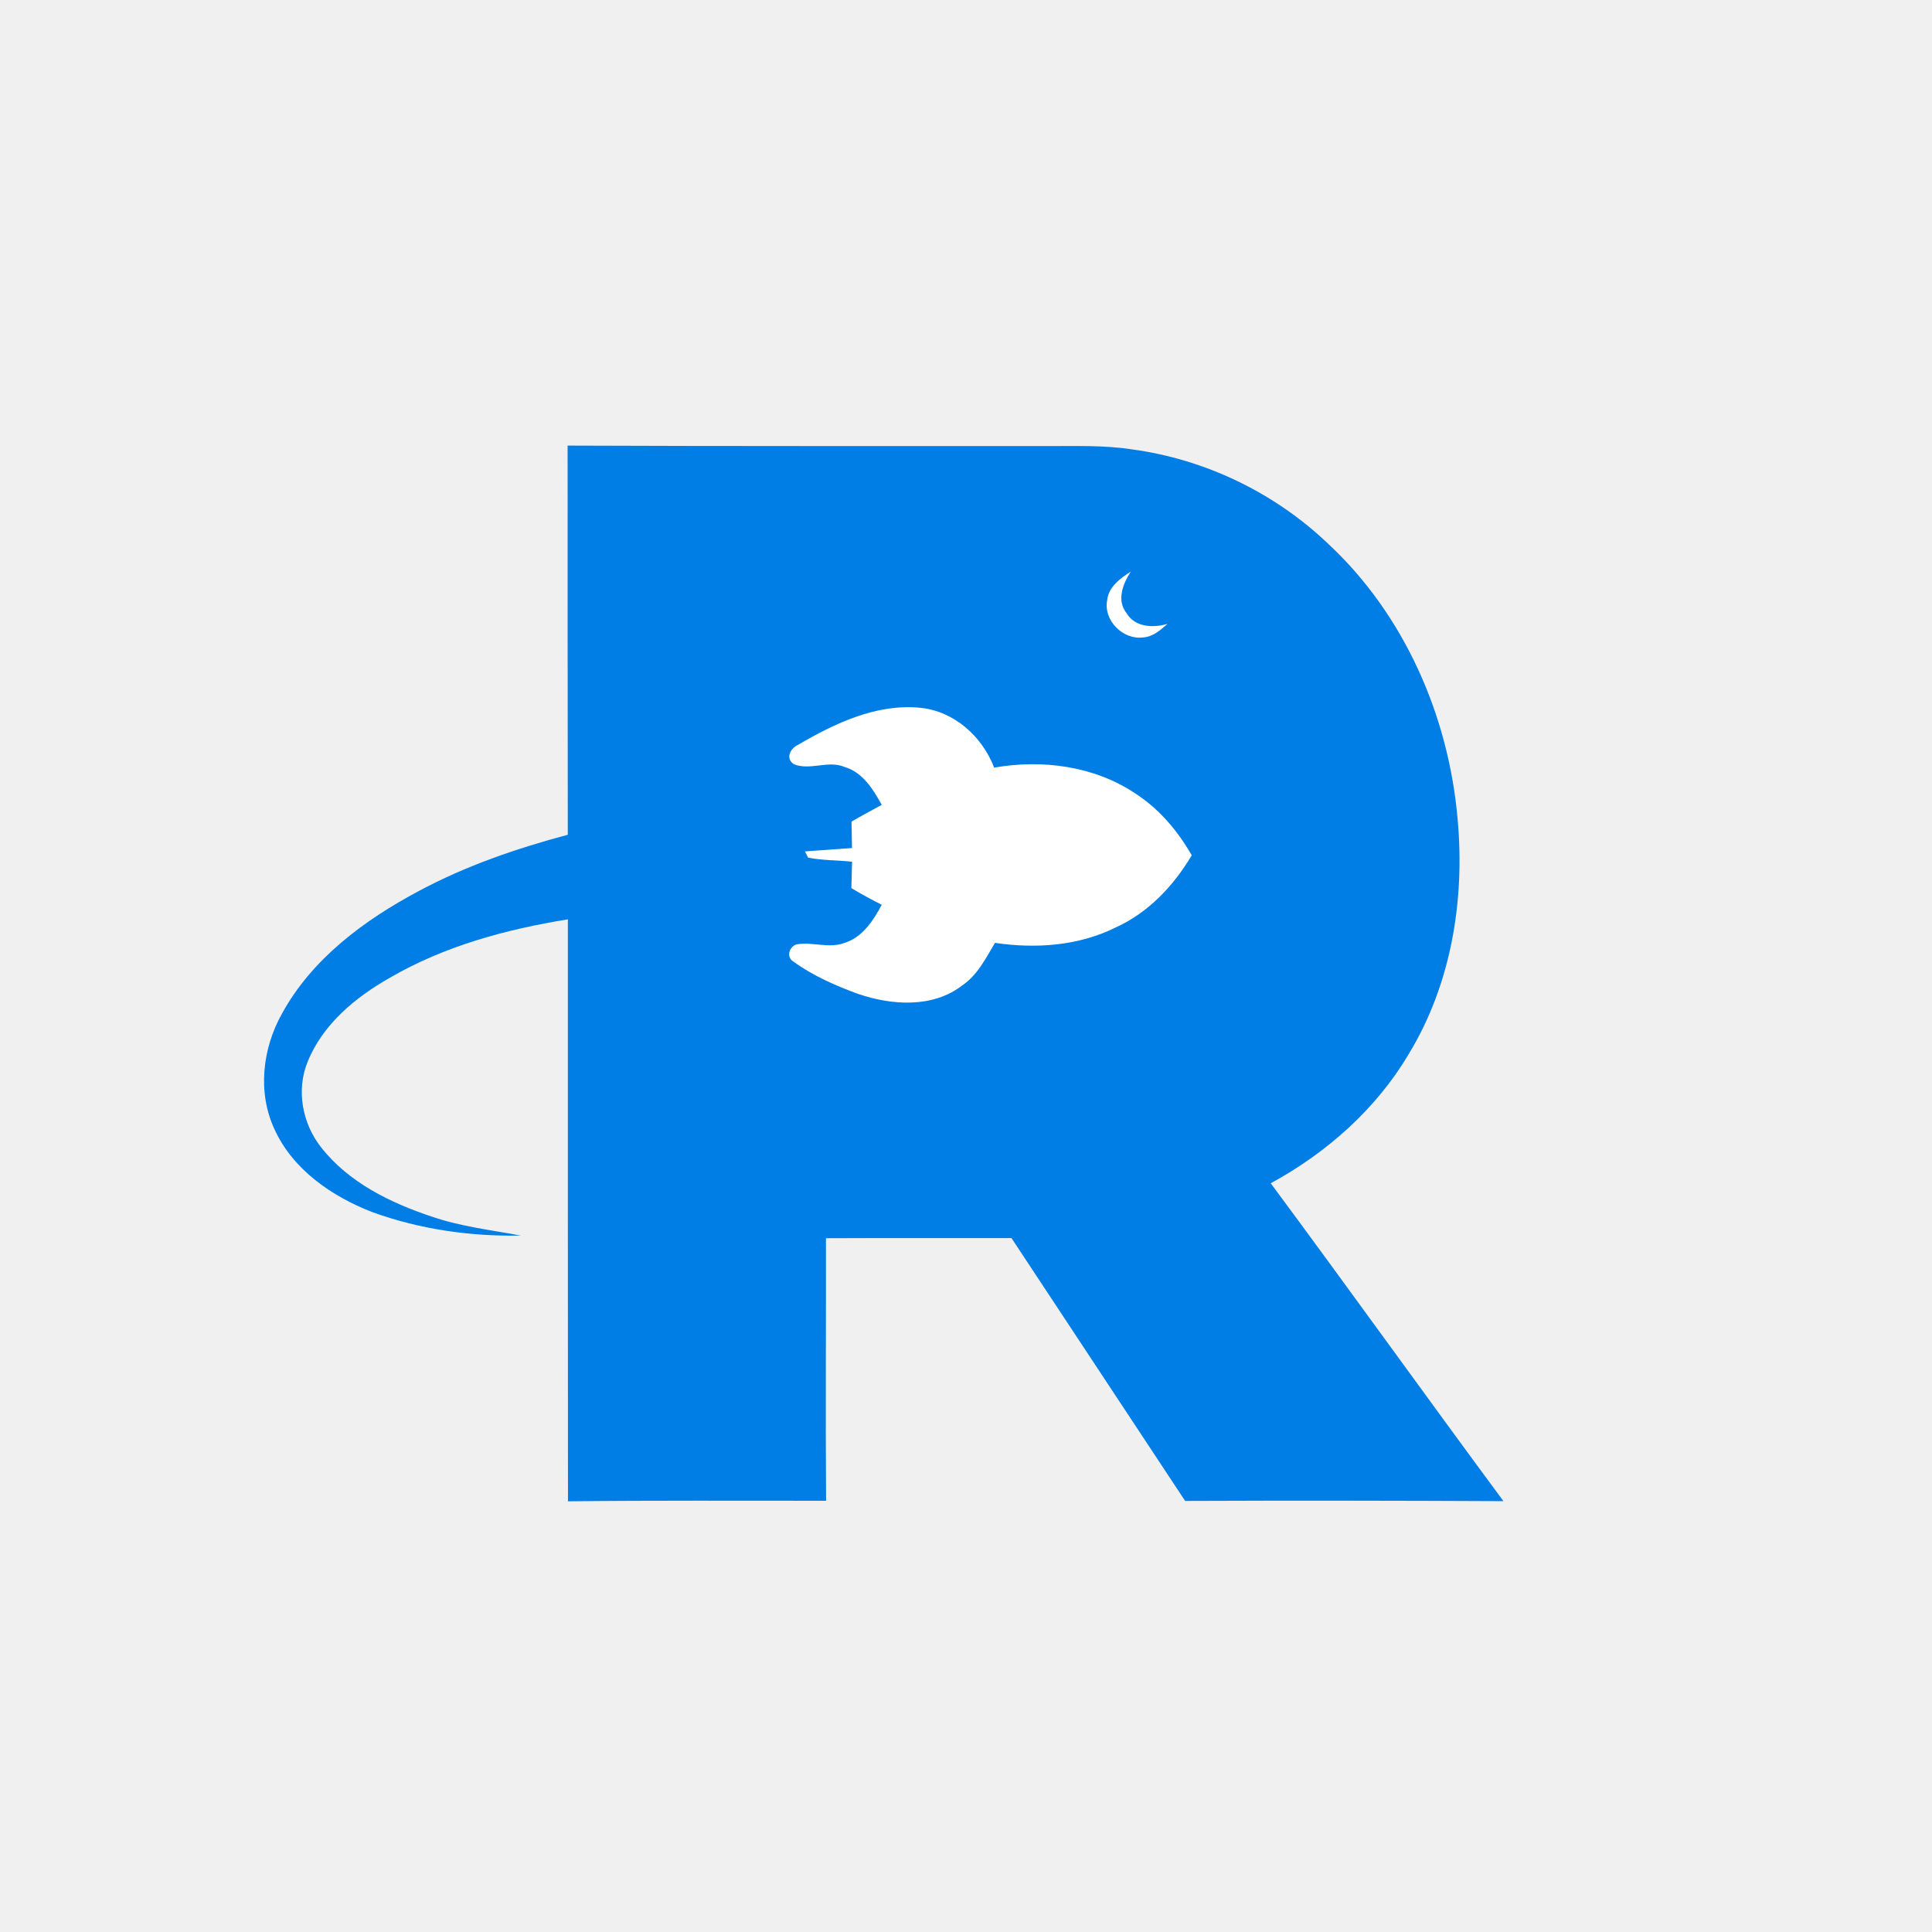
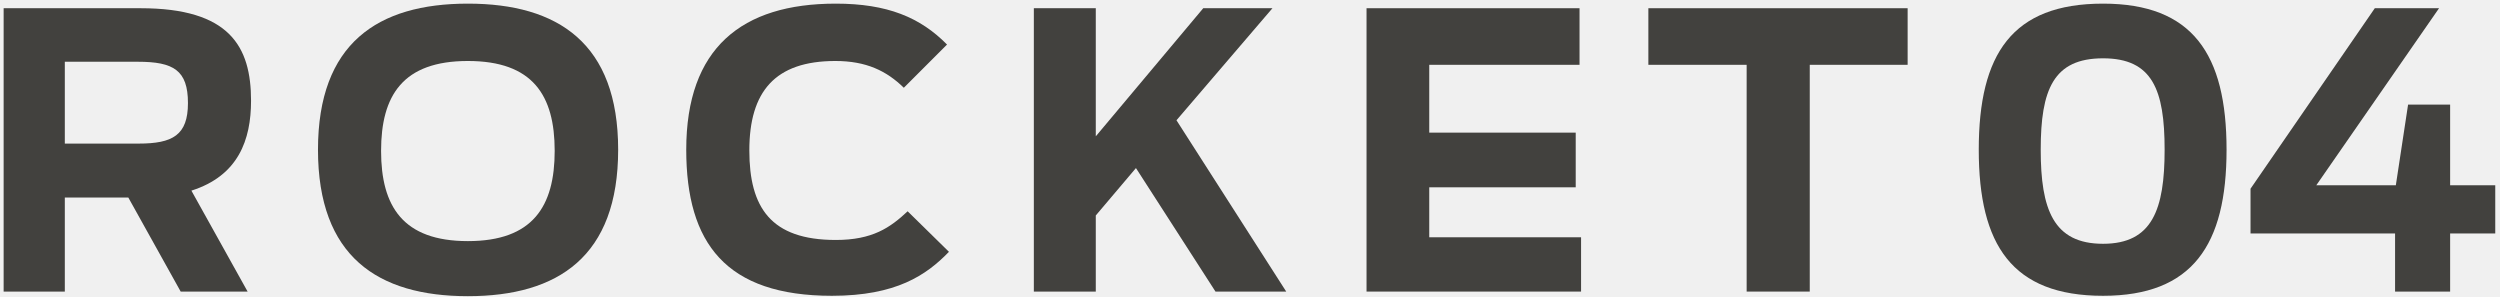
- <svg xmlns="http://www.w3.org/2000/svg" width="512pt" height="512pt" viewBox="0 0 512 512" version="1.1">
-   <path fill="#007ee5" d=" M 150.42 118.09 C 192.62 118.26 234.81 118.19 277.01 118.21 C 284.68 118.26 292.39 117.91 300.00 119.09 C 319.39 121.71 337.83 130.59 351.98 144.11 C 372.16 162.88 383.90 189.74 386.28 217.02 C 388.25 238.44 384.62 260.82 373.31 279.36 C 364.67 293.95 351.58 305.51 336.76 313.58 C 357.48 341.54 377.74 369.84 398.43 397.82 C 370.31 397.69 342.18 397.64 314.07 397.76 C 298.76 374.52 283.36 351.34 268.05 328.10 C 251.66 328.14 235.28 328.06 218.89 328.14 C 218.93 351.33 218.75 374.53 218.92 397.72 C 196.12 397.73 173.32 397.61 150.52 397.86 C 150.51 346.45 150.46 295.05 150.49 243.64 C 134.11 246.28 117.74 250.72 103.31 259.12 C 94.19 264.29 85.52 271.45 81.52 281.41 C 78.46 288.88 80.12 297.74 85.06 304.00 C 92.39 313.40 103.52 318.80 114.60 322.47 C 122.18 325.06 130.17 325.97 138.01 327.44 C 124.75 327.70 111.31 325.79 98.82 321.28 C 88.04 317.14 77.59 310.00 72.70 299.18 C 68.21 289.46 69.55 277.86 74.70 268.67 C 82.68 254.04 96.60 243.79 111.04 236.10 C 123.47 229.45 136.88 224.84 150.47 221.22 C 150.43 186.85 150.42 152.47 150.42 118.09 Z" />
-   <path fill="#ffffff" d=" M 293.41 159.07 C 293.79 155.48 296.91 153.27 299.68 151.47 C 297.58 154.70 295.83 159.10 298.57 162.53 C 300.84 166.28 305.62 166.43 309.40 165.34 C 307.54 166.97 305.53 168.77 302.92 168.93 C 297.60 169.61 292.38 164.43 293.41 159.07 Z" />
-   <path fill="#ffffff" d=" M 211.52 197.37 C 221.26 191.67 232.29 186.43 243.88 187.57 C 252.86 188.45 260.30 195.18 263.46 203.43 C 276.15 201.19 289.94 202.98 300.80 210.23 C 307.13 214.30 312.12 220.17 315.82 226.67 C 311.04 234.72 304.34 241.86 295.70 245.77 C 285.84 250.69 274.45 251.46 263.68 249.87 C 261.23 253.94 259.07 258.41 254.99 261.15 C 247.13 267.22 236.27 266.42 227.36 263.38 C 221.36 261.17 215.39 258.56 210.20 254.79 C 208.28 253.60 209.19 250.75 211.16 250.26 C 215.34 249.55 219.71 251.43 223.81 249.88 C 228.58 248.39 231.44 243.96 233.66 239.78 C 230.94 238.38 228.24 236.95 225.62 235.36 C 225.70 233.02 225.76 230.69 225.81 228.36 C 221.93 227.94 217.99 228.04 214.16 227.29 C 213.95 226.88 213.53 226.04 213.33 225.63 C 217.48 225.34 221.64 225.05 225.79 224.74 C 225.76 222.40 225.72 220.07 225.66 217.74 C 228.29 216.19 230.99 214.75 233.67 213.30 C 231.39 209.15 228.62 204.66 223.79 203.24 C 219.45 201.41 214.66 204.27 210.38 202.52 C 208.06 200.99 209.45 198.29 211.52 197.37 Z" />
+ <svg xmlns="http://www.w3.org/2000/svg" width="523px" height="62px" viewBox="0 0 523 62" version="1.1">
+   <defs />
+   <g id="Page-1" stroke="none" stroke-width="1" fill="none" fill-rule="evenodd">
+     <g id="Rocket04_logo_final-2" transform="translate(-63, -2178)" fill="#42413E">
+       <g id="g10" transform="translate(1437, 1579.633) scale(1, -1) translate(-1437, -1579.633) translate(0, 0.1333)">
+         <g id="g12">
+           <g id="g14">
+             <g id="g16-Clipped">
+               <g id="g16">
+                 <g id="Group" transform="translate(63, 919)">
+                   <path d="M29.001,32.094 C36.121,32.094 39.32,33.854 39.32,40.573 C39.32,47.453 36.28,49.214 28.84,49.214 L13.56,49.214 L13.56,32.094 L29.001,32.094 Z M26.841,20.814 L13.56,20.814 L13.56,1.134 L0.761,1.134 L0.761,60.413 L29.4,60.413 C48.04,60.413 52.519,52.414 52.519,41.054 C52.519,32.893 49.88,25.374 40.04,22.252 L51.801,1.134 L37.8,1.134 L26.841,20.814 L26.841,20.814 Z" id="path66" />
+                   <path d="M116.04,30.572 C116.04,42.173 111.48,49.373 97.88,49.373 C84.281,49.373 79.722,42.173 79.722,30.572 C79.722,18.973 84.281,11.693 97.88,11.693 C111.48,11.693 116.04,18.973 116.04,30.572 L116.04,30.572 Z M66.522,30.813 C66.522,53.053 79.002,61.373 97.88,61.373 C116.76,61.373 129.319,53.053 129.319,30.813 C129.319,8.494 116.76,0.174 97.88,0.174 C79.002,0.174 66.522,8.494 66.522,30.813 L66.522,30.813 Z" id="path68" />
+                   <path d="M143.562,30.813 C143.562,52.093 155.161,61.373 174.841,61.373 C185.639,61.373 192.52,58.494 198.119,52.814 L189.08,43.773 C185.48,47.293 181.24,49.373 174.761,49.373 C162.12,49.373 156.761,42.974 156.761,30.654 C156.761,18.734 161.242,11.932 174.841,11.932 C182.521,11.932 186.201,14.492 189.881,17.933 L198.519,9.454 C193.799,4.573 187.48,0.254 174.042,0.254 C151.881,0.254 143.562,11.213 143.562,30.813" id="path70" />
+                   <path d="M237.64,26.974 L229.238,17.055 L229.238,1.134 L216.28,1.134 L216.28,60.413 L229.238,60.413 L229.238,33.615 L251.719,60.413 L266.197,60.413 L246.119,36.973 L269.078,1.134 L254.279,1.134 L237.64,26.974" id="path72" />
+                   <path d="M285.879,60.413 L330.438,60.413 L330.438,48.575 L299,48.575 L299,34.387 L329.639,34.387 L329.639,22.948 L299,22.948 L299,12.494 L330.759,12.494 L330.759,1.134 L285.879,1.134 L285.879,60.413" id="path74" />
+                   <path d="M365.399,48.575 L344.838,48.575 L344.838,60.413 L399.076,60.413 L399.076,48.575 L378.6,48.575 L378.6,1.134 L365.399,1.134 L365.399,48.575" id="path76" />
+                   <path d="M452.838,30.813 C452.838,43.373 450.278,49.933 439.956,49.933 C429.558,49.933 426.918,43.373 426.918,30.813 C426.918,18.334 429.558,11.133 439.956,11.133 C450.278,11.133 452.838,18.334 452.838,30.813 L452.838,30.813 Z M413.956,30.813 C413.956,50.814 420.918,61.373 439.956,61.373 C458.677,61.373 465.796,50.814 465.796,30.813 C465.796,10.894 458.677,0.254 439.956,0.254 C420.918,0.254 413.956,10.894 413.956,30.813 L413.956,30.813 Z" id="path78" />
+                   <path d="M470.81,22.653 L496.81,60.413 L510.249,60.413 L484.569,23.374 L501.208,23.374 L503.771,40.253 L512.568,40.253 L512.568,23.374 L522.008,23.374 L522.008,13.293 L512.568,13.293 L512.568,1.134 L501.049,1.134 L501.049,13.293 L470.81,13.293 L470.81,22.653" id="path80" />
+                 </g>
+               </g>
+             </g>
+           </g>
+         </g>
+       </g>
+     </g>
+   </g>
</svg>
